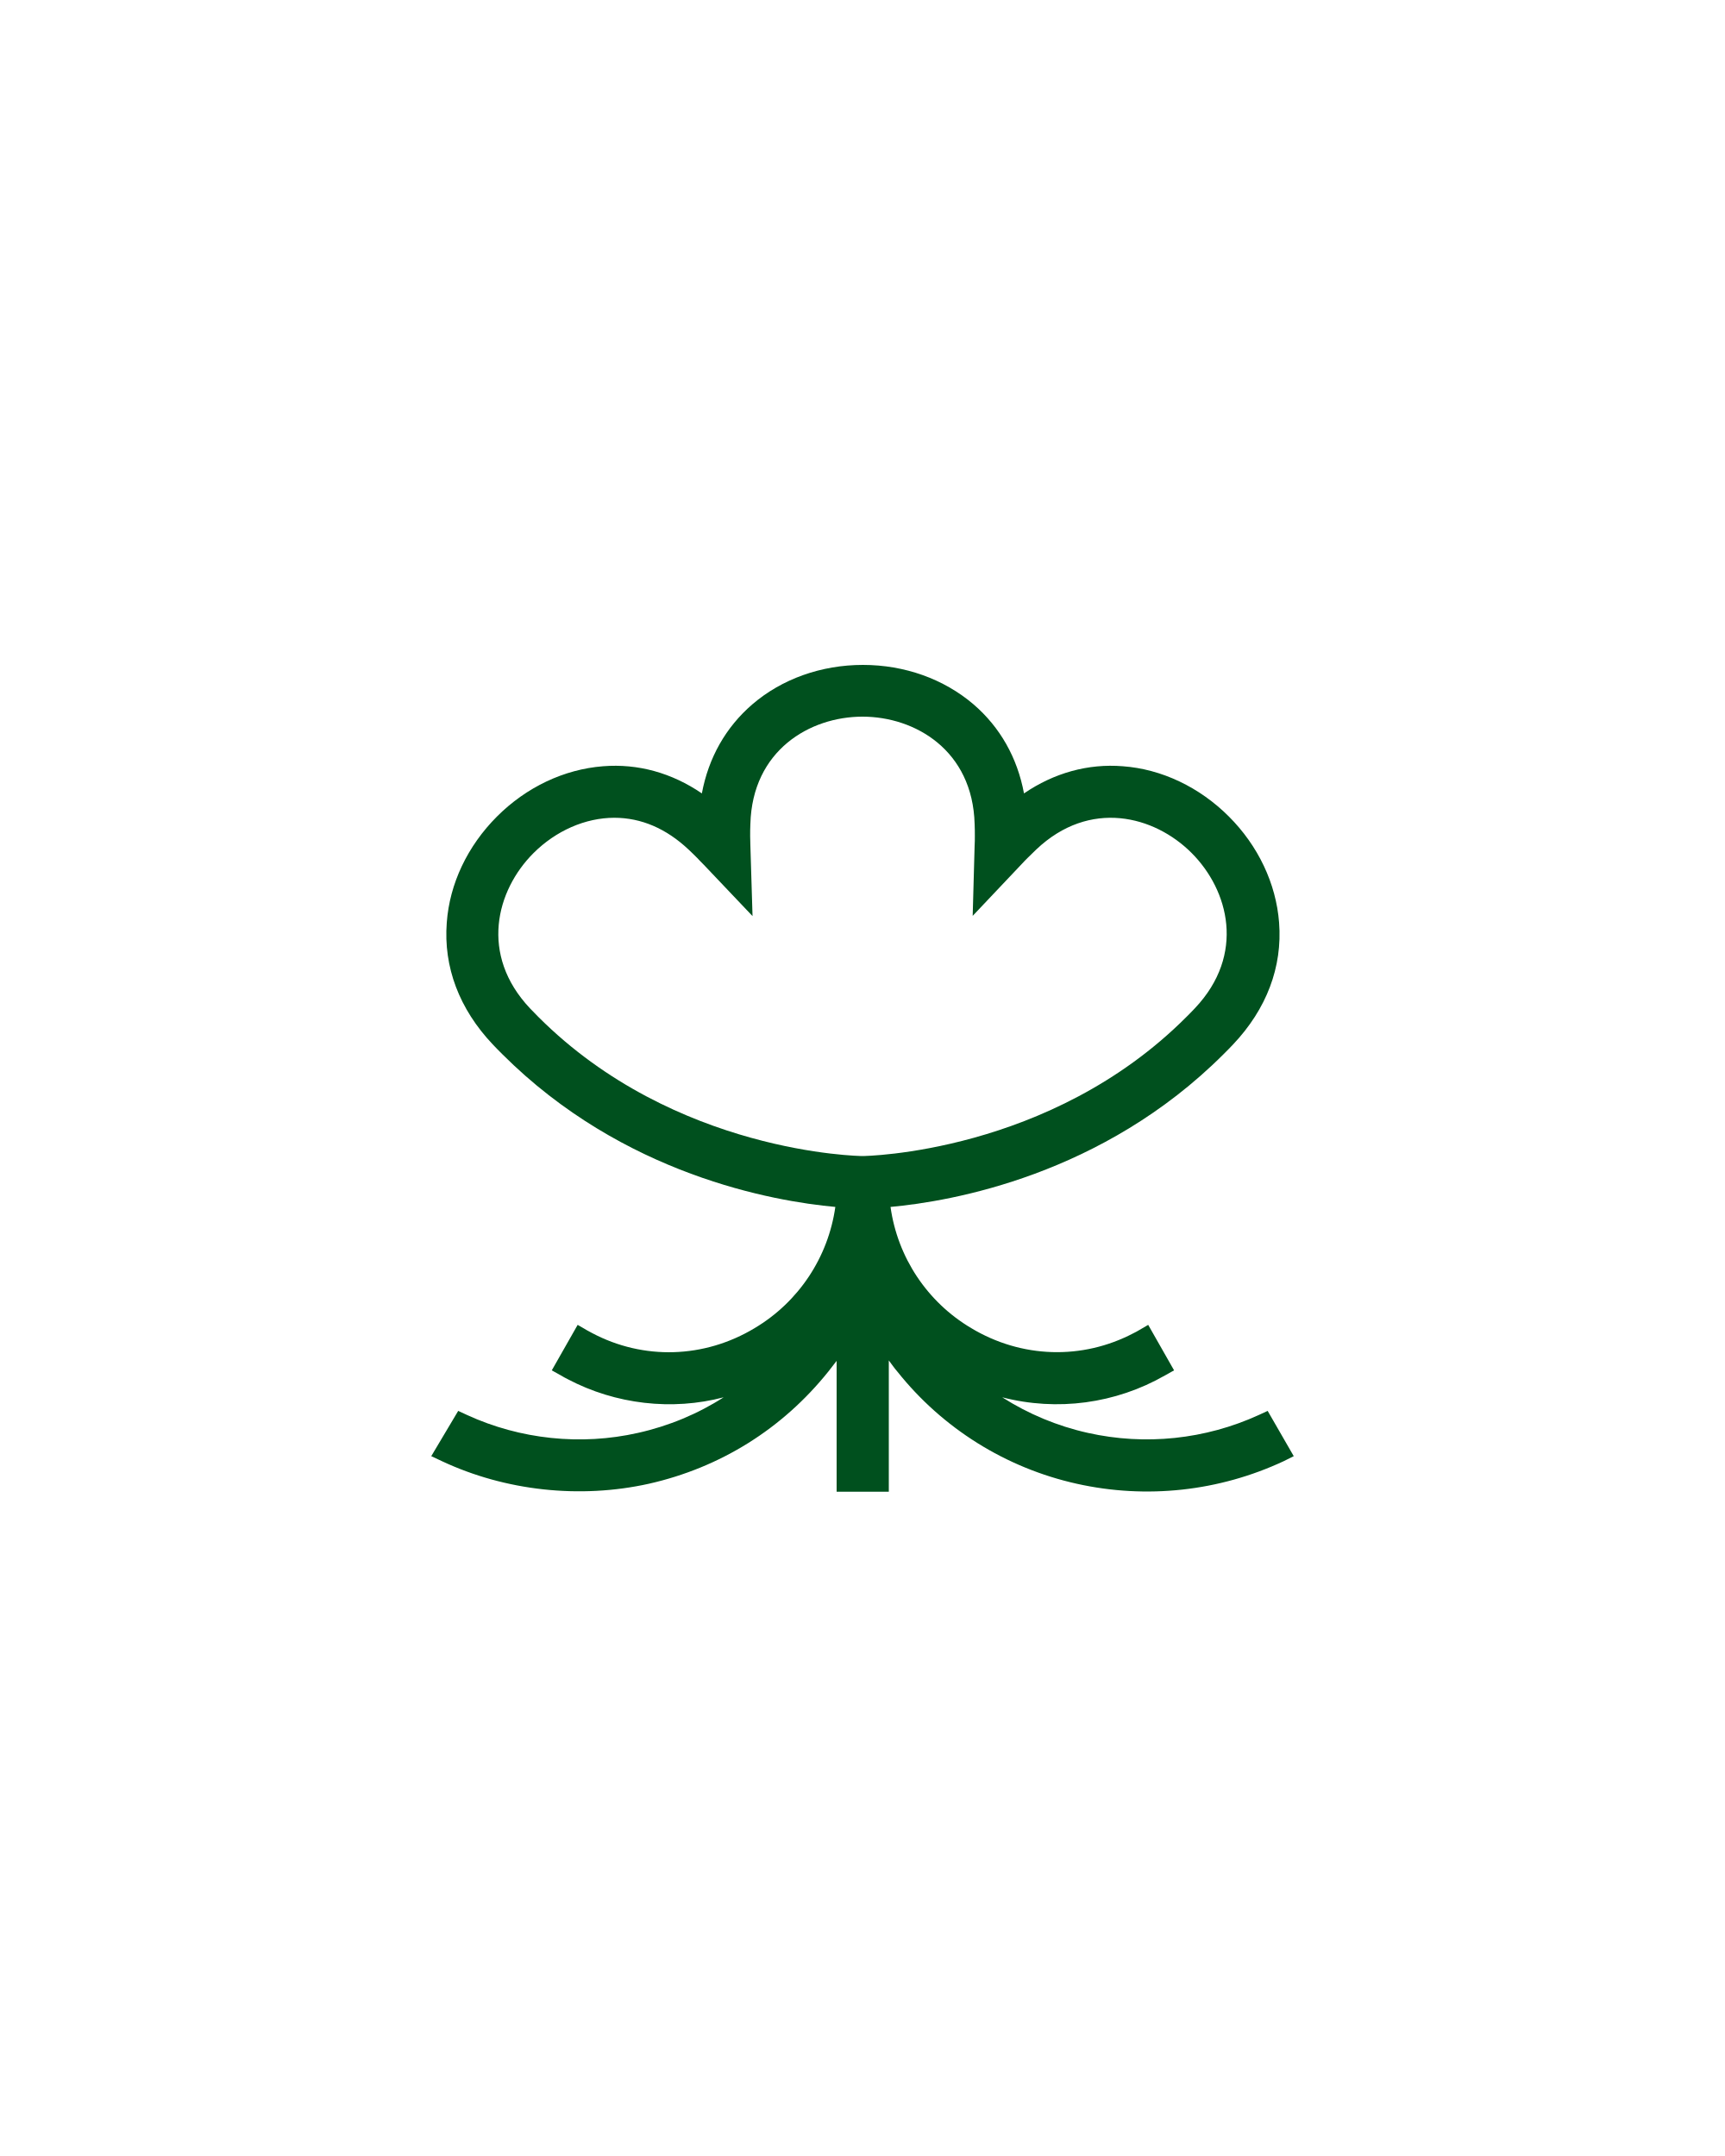
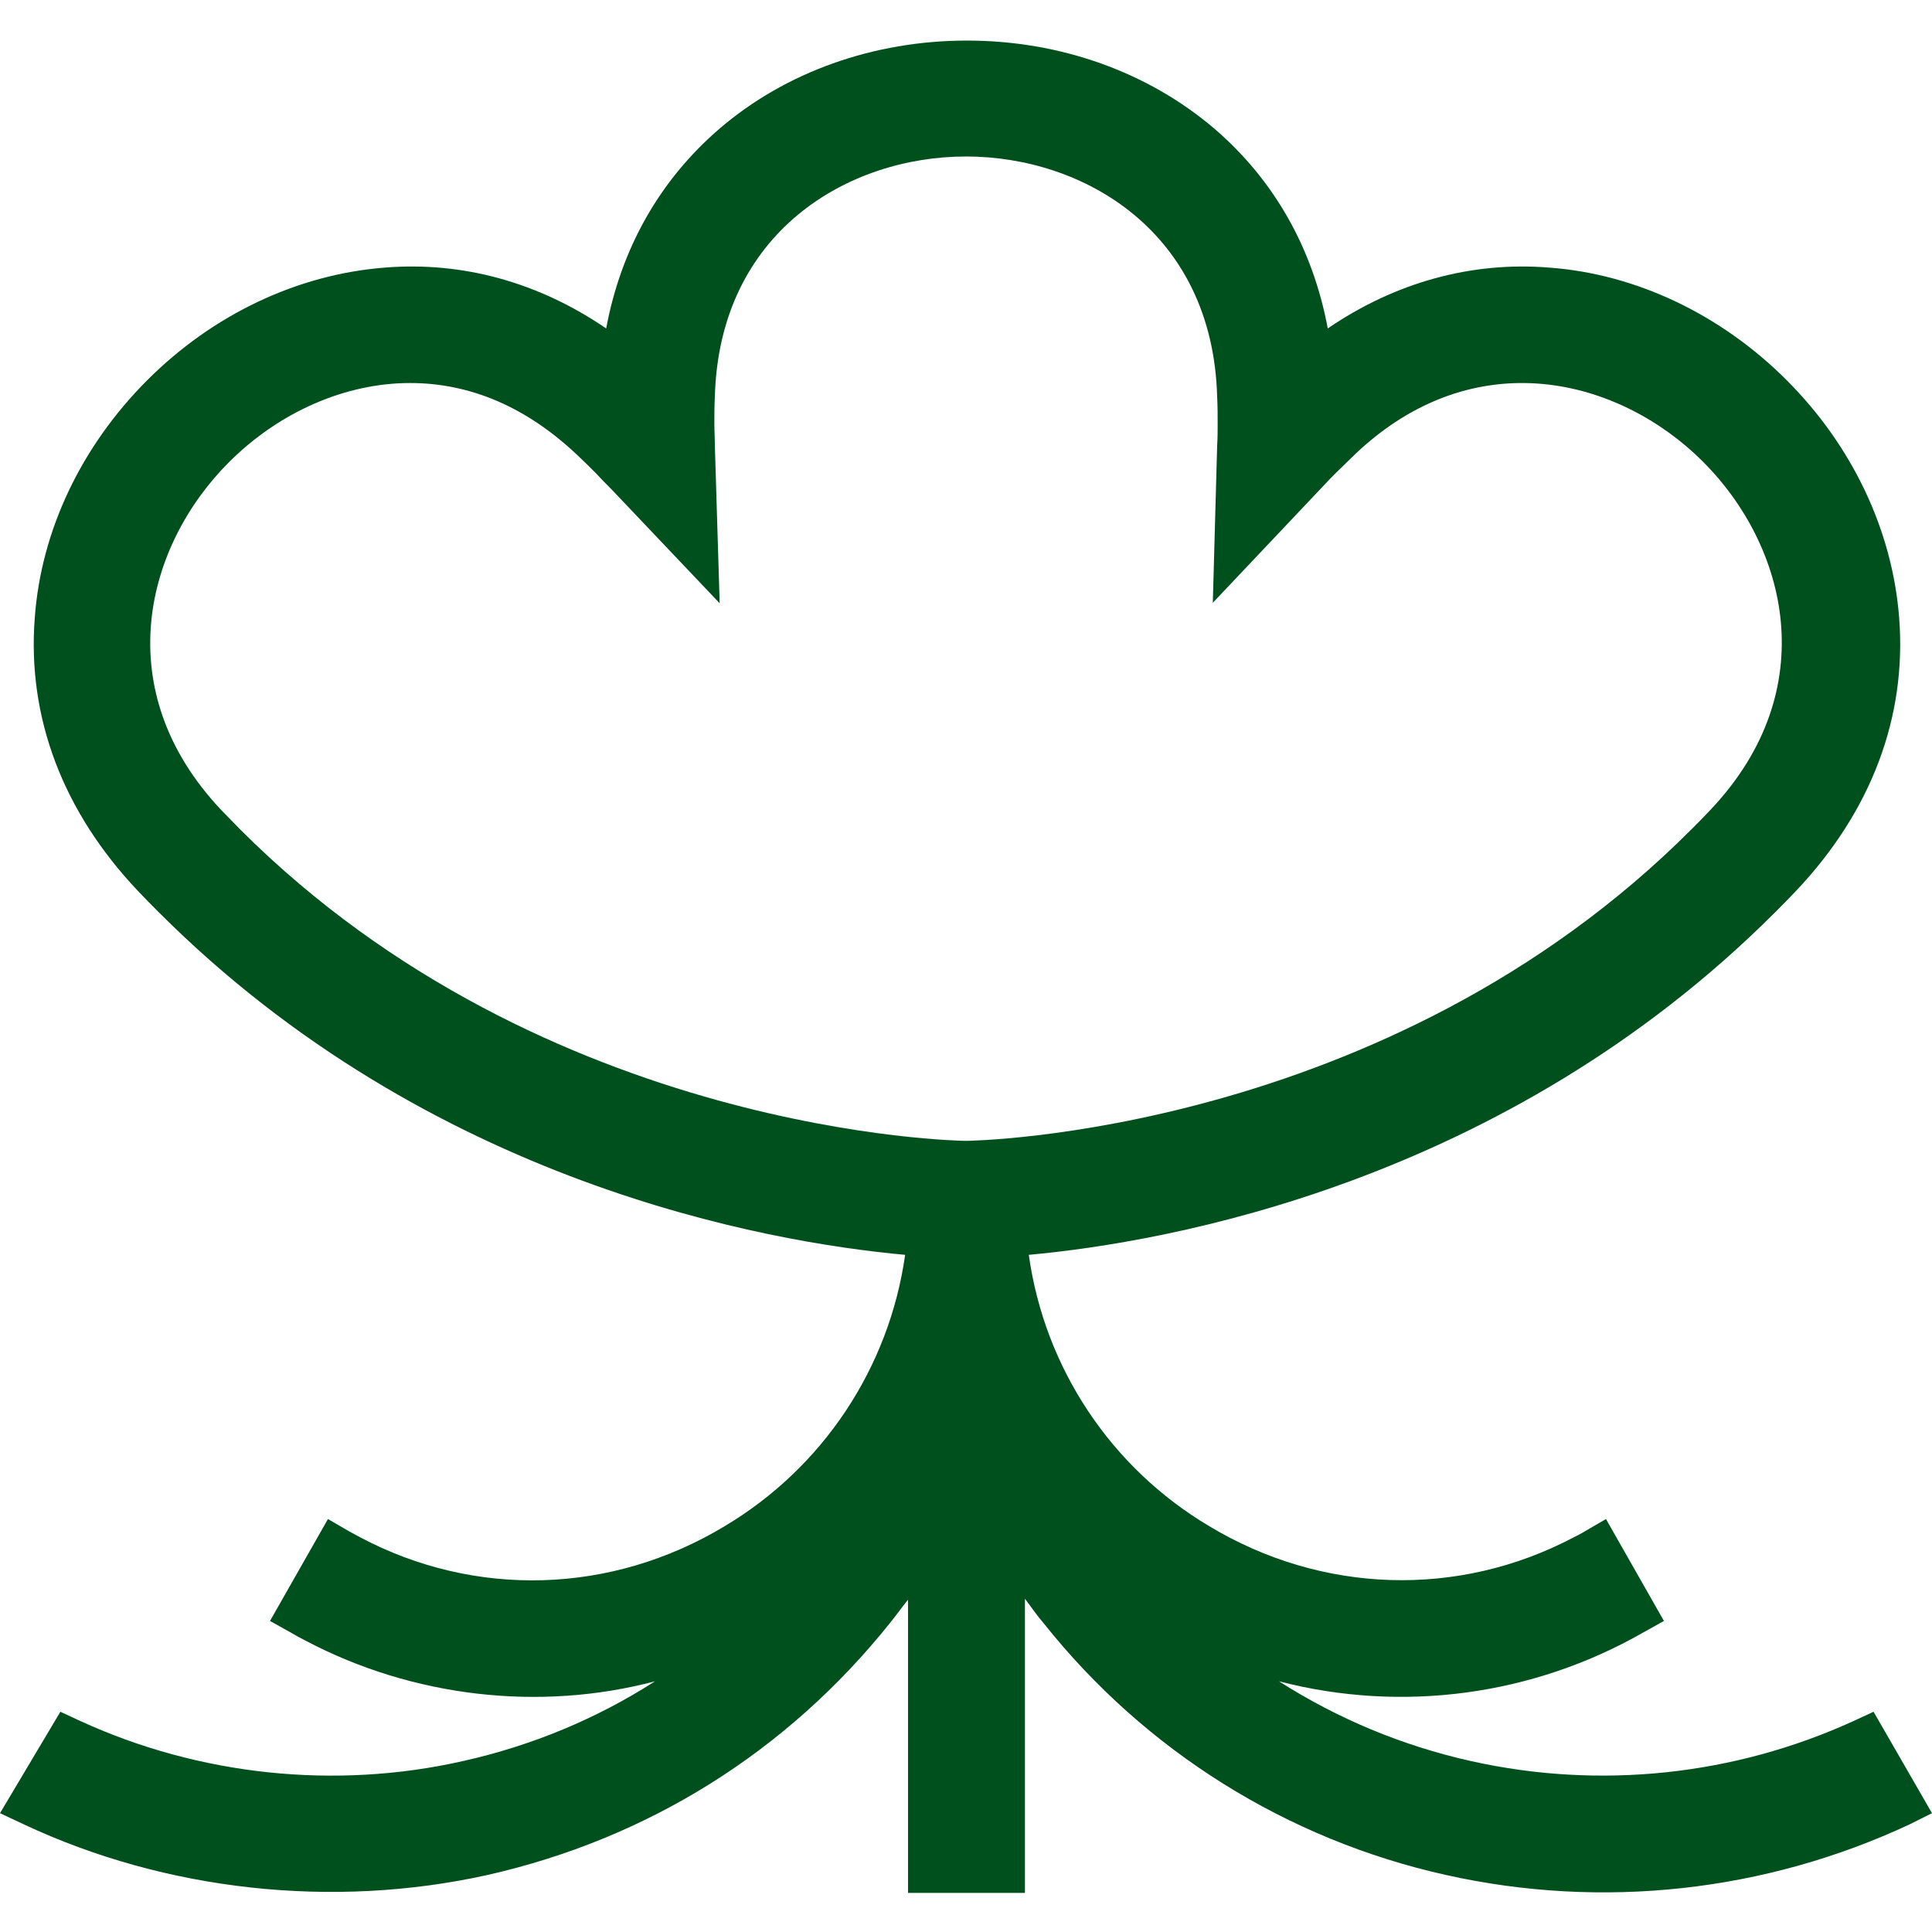
- <svg xmlns="http://www.w3.org/2000/svg" xml:space="preserve" id="Layer_1" x="0" y="0" version="1.1" viewBox="0 0 80 100">
+ <svg xmlns="http://www.w3.org/2000/svg" viewBox="20 30 40 40">
  <path fill="#00501e" d="m58.79 65.44-.41.19a12.503 12.503 0 0 1-7.93.83c-1.43-.32-2.76-.88-3.97-1.65a10.096 10.096 0 0 0 7.54-1.01l.43-.24-1.2-2.11-.43.25c-.08.05-.16.09-.24.13-2.39 1.26-5.21 1.17-7.54-.23a7.786 7.786 0 0 1-3.74-5.62c2.85-.26 9.84-1.48 15.45-7.09.15-.15.3-.3.44-.45 1.55-1.64 2.29-3.59 2.13-5.65-.14-1.81-.97-3.56-2.33-4.92s-3.12-2.2-4.92-2.33c-1.61-.13-3.19.31-4.58 1.26-.31-1.66-1.11-3.07-2.34-4.13-1.38-1.18-3.2-1.83-5.13-1.83s-3.76.65-5.13 1.83c-1.23 1.06-2.03 2.47-2.34 4.13-1.39-.95-2.96-1.39-4.58-1.26-1.81.14-3.56.97-4.92 2.33-1.37 1.37-2.2 3.12-2.33 4.92-.16 2.06.58 4.01 2.13 5.65.14.15.29.3.44.45 5.61 5.61 12.59 6.83 15.45 7.09A7.814 7.814 0 0 1 35 61.6c-2.34 1.41-5.16 1.49-7.54.23-.08-.04-.16-.09-.24-.13l-.43-.25-1.2 2.11.43.24c.1.06.21.12.31.17 2.22 1.17 4.84 1.47 7.23.84-1.2.77-2.54 1.33-3.97 1.65-2.65.6-5.47.3-7.93-.83l-.41-.19-1.25 2.1.49.23c2.94 1.38 6.4 1.76 9.6 1.05 3.32-.75 6.2-2.55 8.33-5.21.13-.16.25-.33.38-.49v6.07h2.42V63.1c.13.17.25.35.39.51a14.72 14.72 0 0 0 8.33 5.21 14.962 14.962 0 0 0 9.6-1.05l.46-.23-1.21-2.1zM34.8 39.21c0-.14-.01-.28-.01-.43 0-.19 0-.38.01-.56.09-3.42 2.76-4.98 5.2-4.98s5.11 1.56 5.2 4.98c.01.19.01.38.01.56 0 .15 0 .29-.01.44l-.09 3.26 2.27-2.4c.09-.1.18-.19.28-.29.13-.13.27-.26.4-.39 2.48-2.35 5.47-1.57 7.2.16 1.73 1.73 2.51 4.71.16 7.2-.13.14-.26.27-.39.4-6.33 6.35-14.95 6.46-15.03 6.46-.09 0-8.69-.11-15.03-6.45-.13-.13-.26-.27-.39-.4-2.35-2.49-1.57-5.47.16-7.2 1.04-1.04 2.41-1.64 3.75-1.64 1.25 0 2.41.5 3.45 1.48.14.13.27.26.4.39.1.11.2.21.31.32l2.25 2.37-.1-3.28z" />
</svg>
